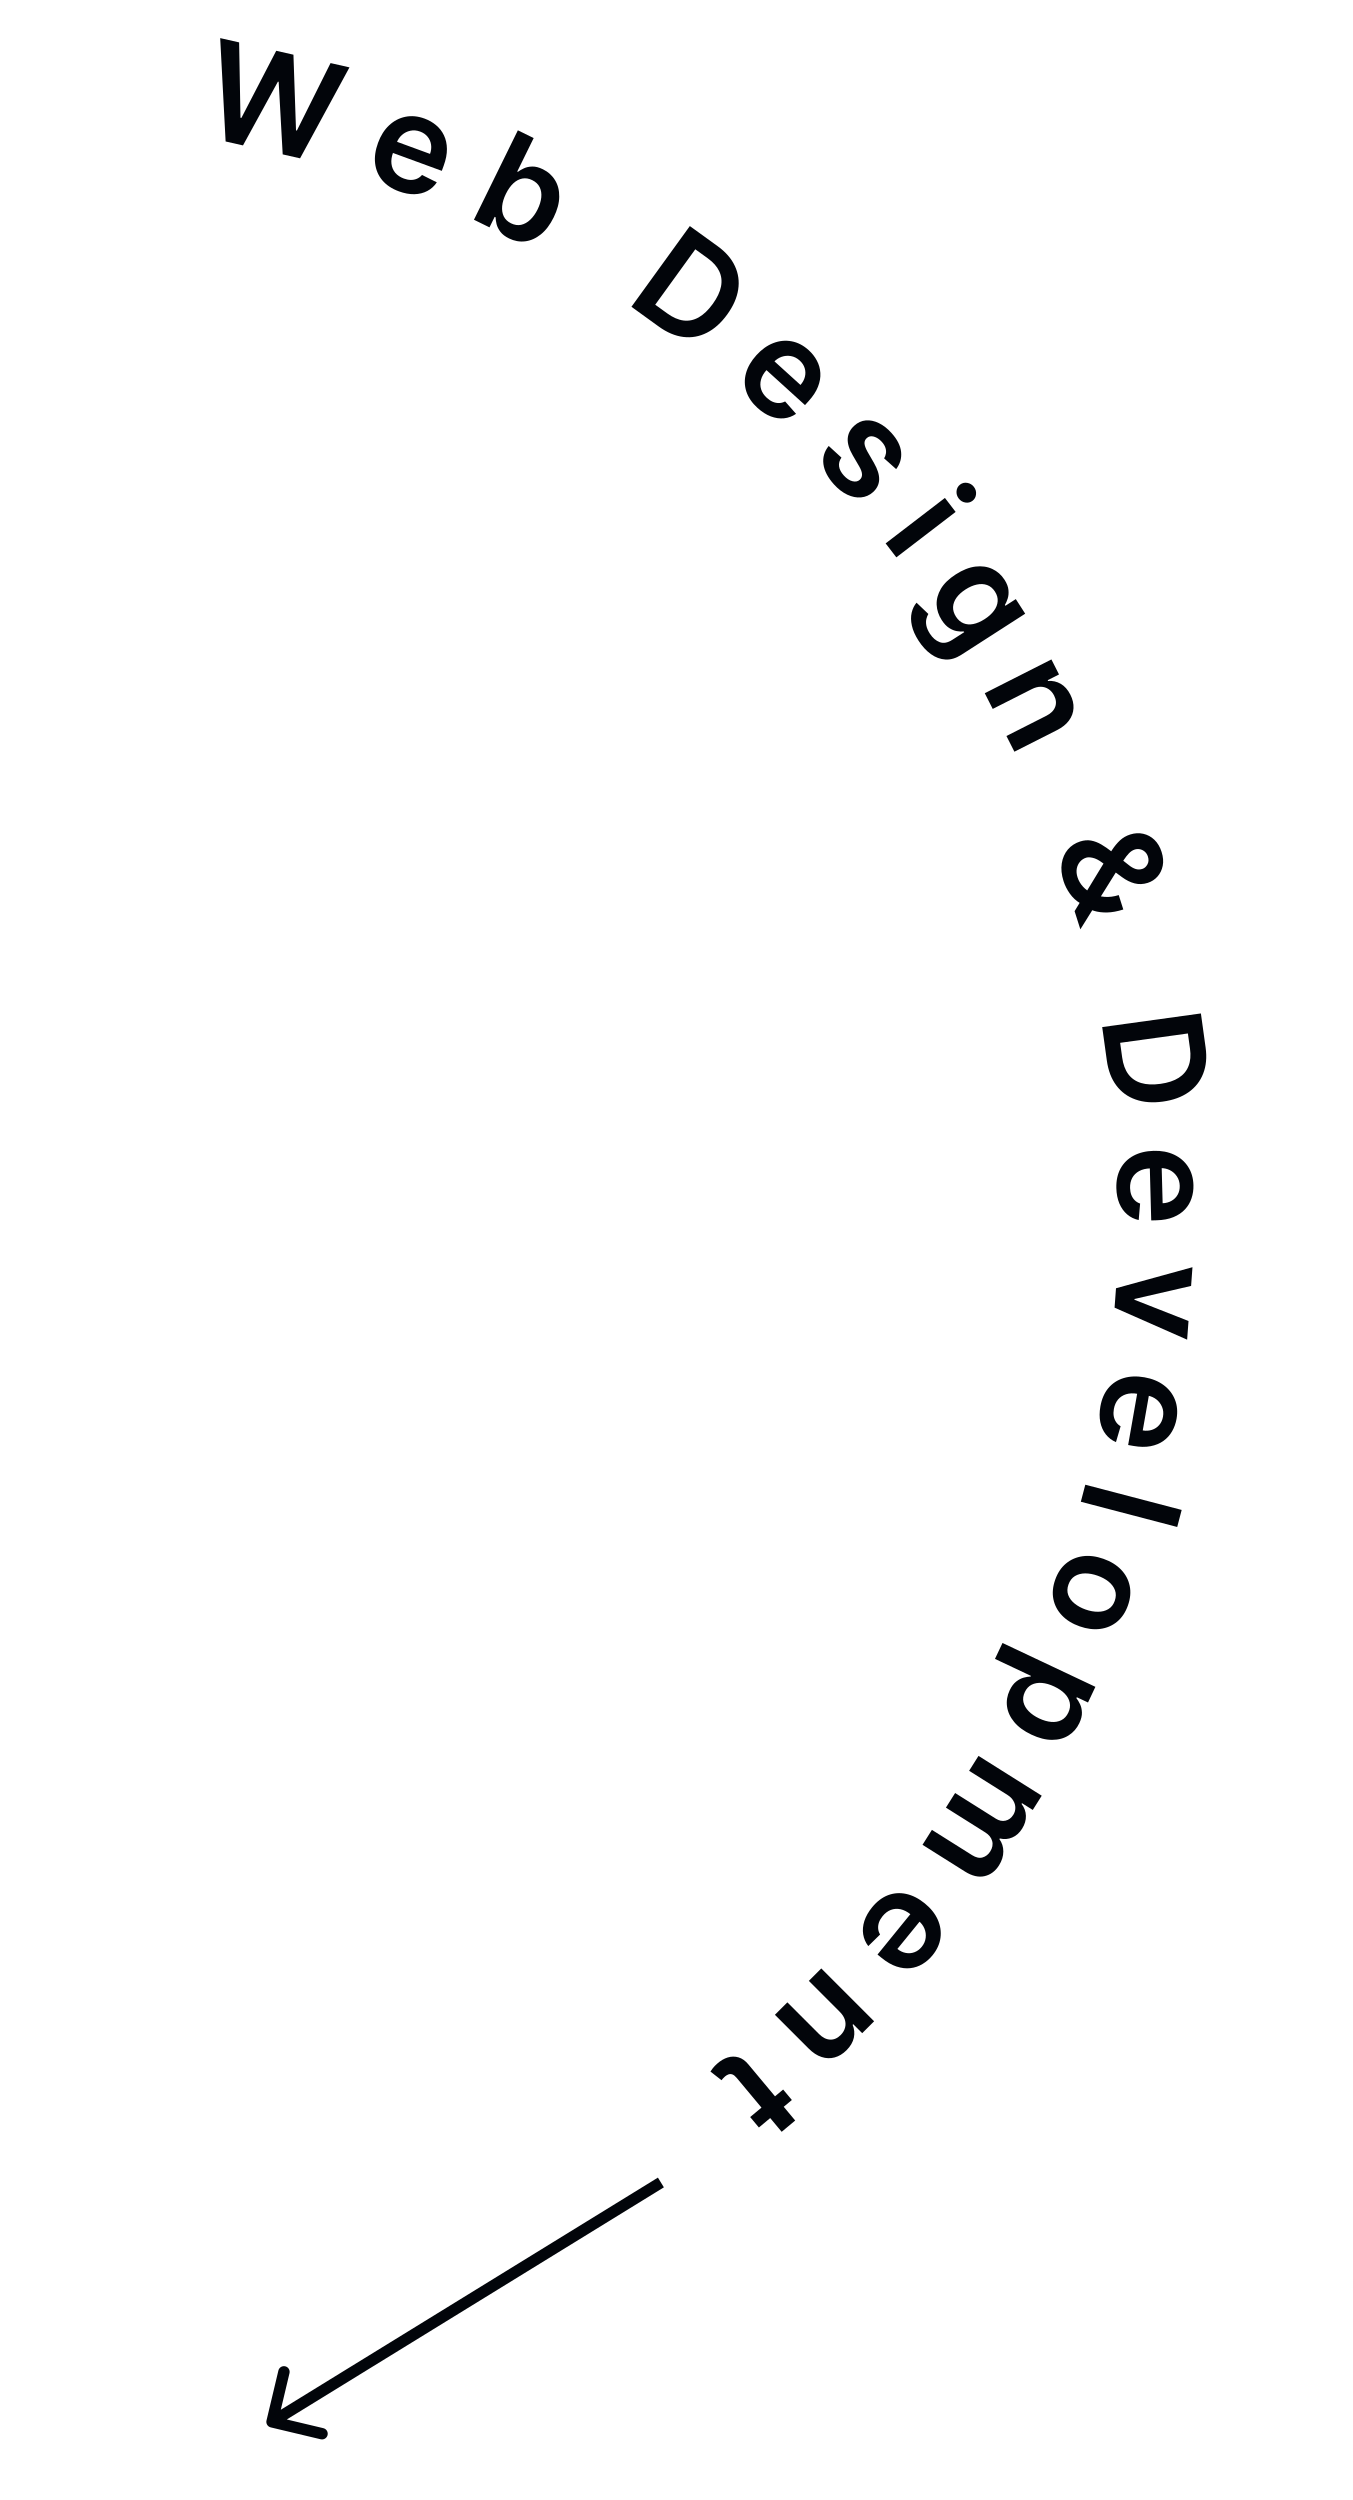
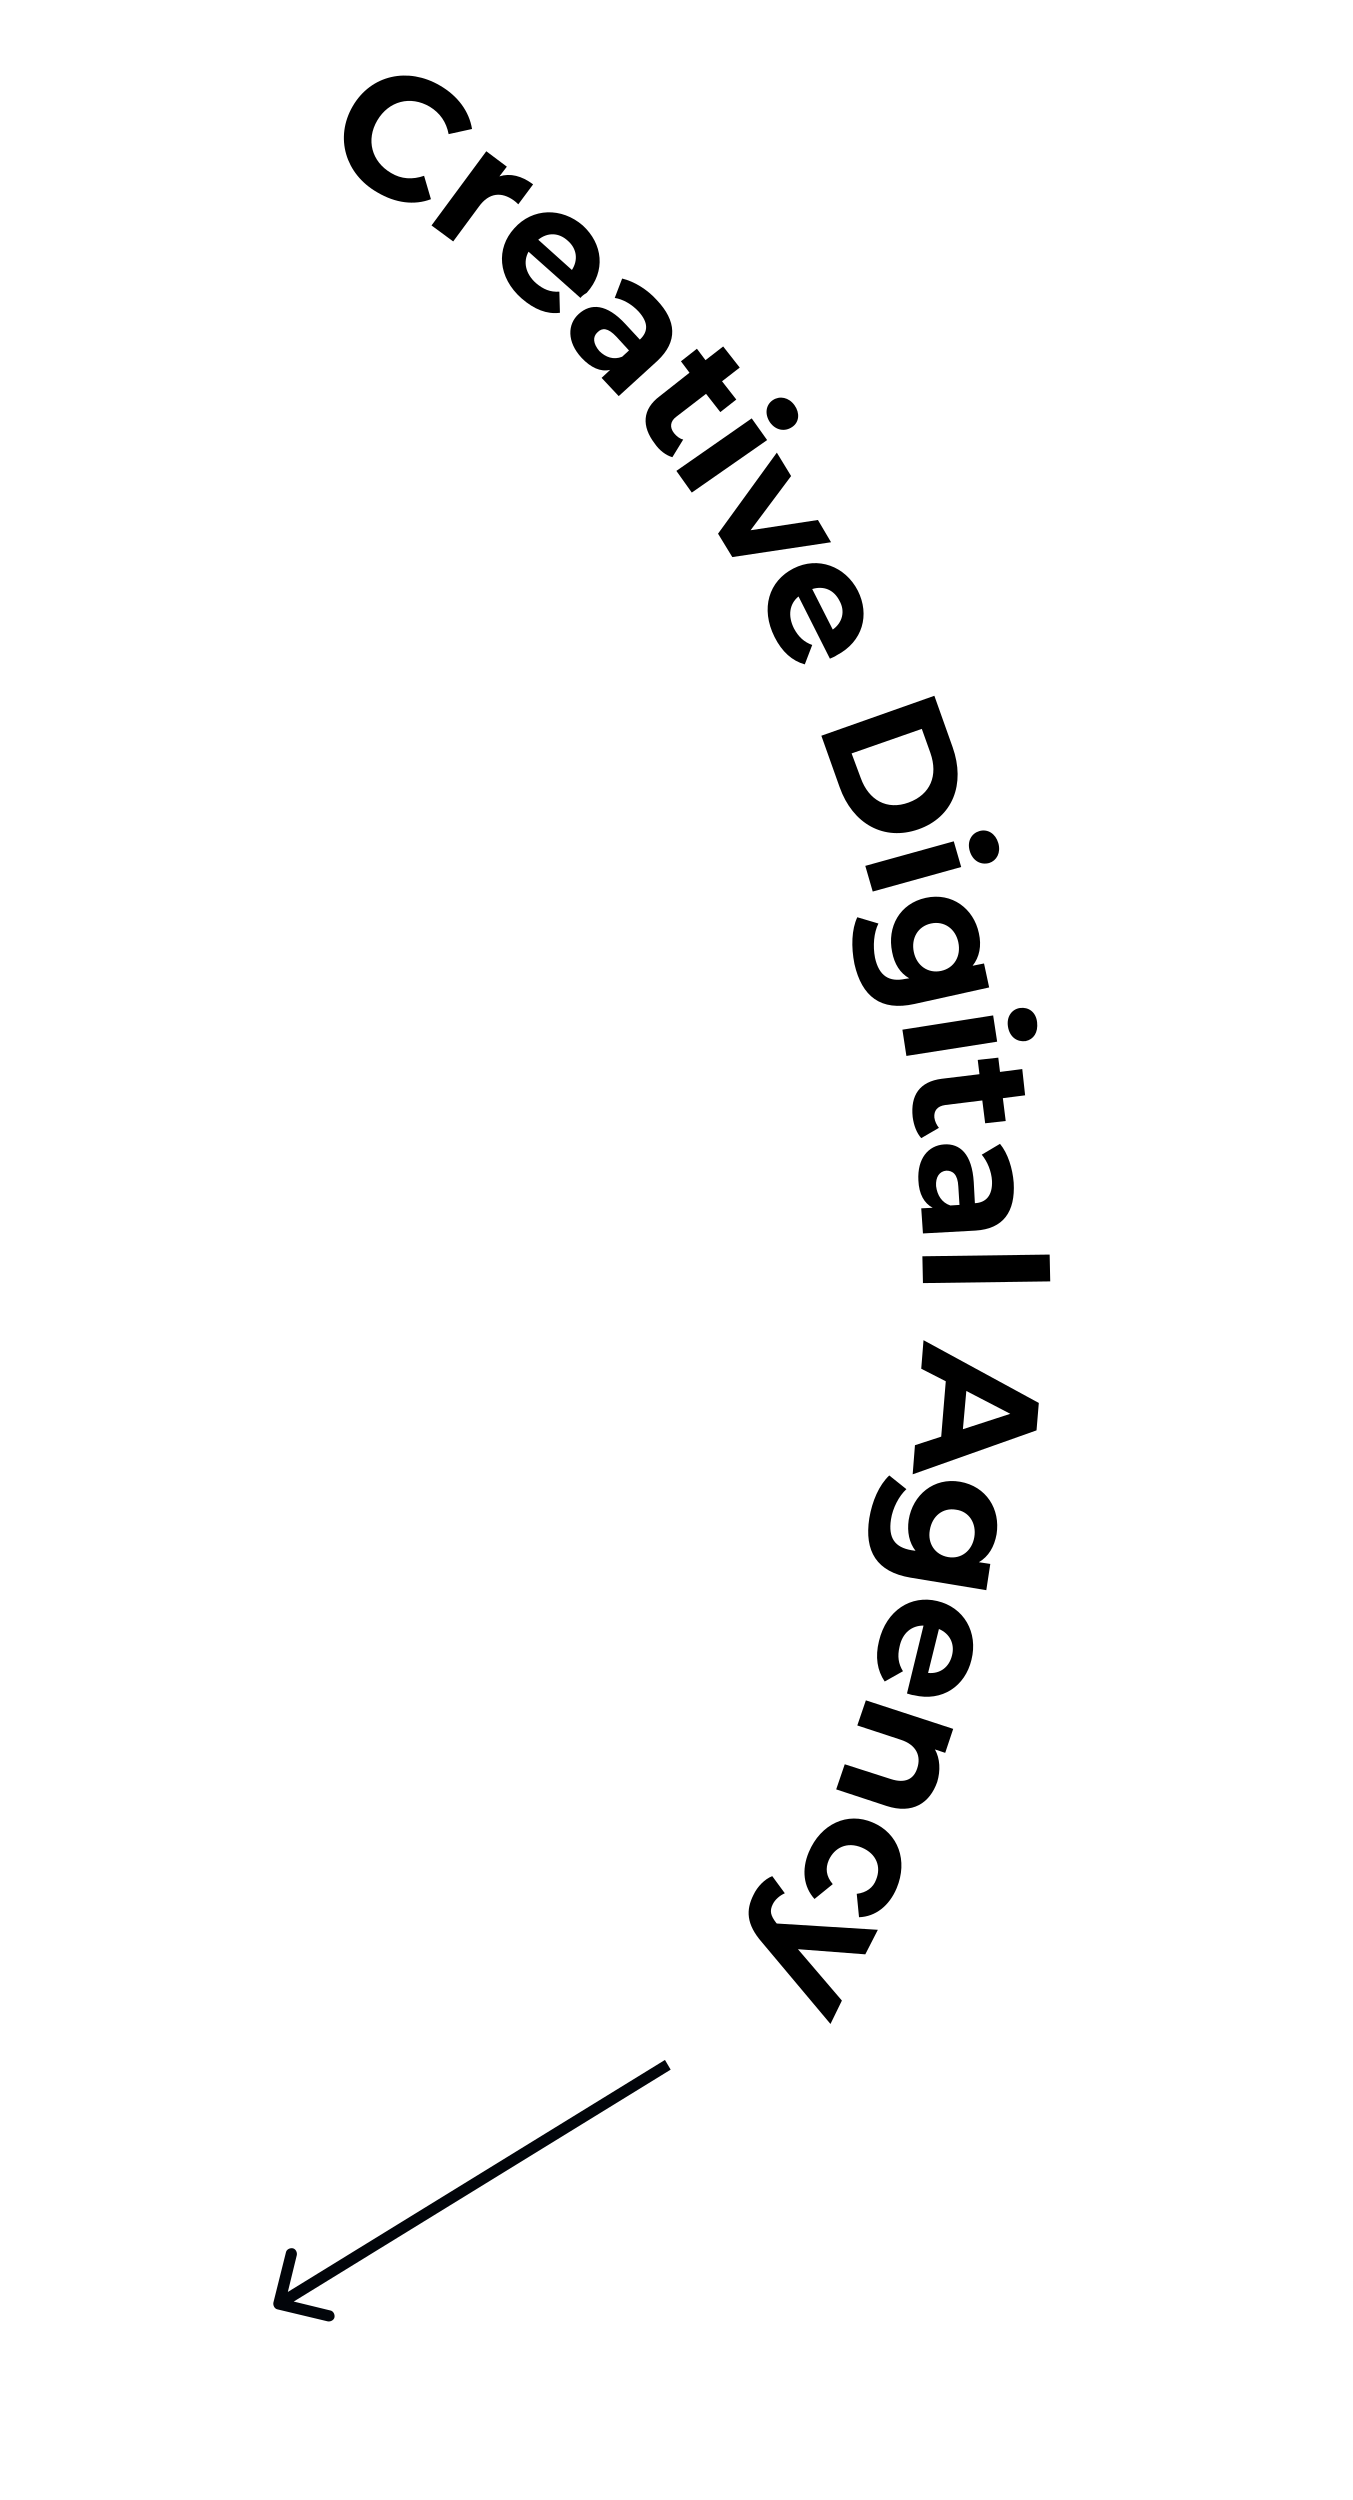
- <svg xmlns="http://www.w3.org/2000/svg" width="237" height="438" viewBox="0 0 237 438" fill="none">
-   <path d="M39.529 24.787L38.577 6.676L41.894 7.427L42.13 20.631L42.288 20.667L48.394 8.898L51.411 9.581L51.862 22.842L52.011 22.876L57.912 11.052L61.228 11.802L52.571 27.739L49.529 27.05L48.824 14.334L48.691 14.304L42.571 25.476L39.529 24.787Z" fill="#02050A" />
-   <path d="M69.889 33.525C68.656 33.073 67.686 32.427 66.977 31.587C66.276 30.743 65.858 29.761 65.724 28.641C65.591 27.515 65.761 26.31 66.232 25.024C66.695 23.759 67.341 22.738 68.171 21.959C69.008 21.176 69.96 20.677 71.025 20.462C72.092 20.242 73.212 20.347 74.386 20.777C75.143 21.054 75.813 21.439 76.396 21.93C76.985 22.419 77.446 23.011 77.778 23.707C78.115 24.406 78.29 25.202 78.301 26.096C78.314 26.984 78.124 27.967 77.729 29.045L77.404 29.933L67.328 26.242L68.043 24.29L75.342 26.963C75.54 26.406 75.601 25.869 75.524 25.351C75.45 24.827 75.248 24.363 74.918 23.958C74.594 23.555 74.154 23.251 73.599 23.048C73.007 22.831 72.434 22.785 71.88 22.909C71.329 23.027 70.842 23.273 70.422 23.645C70.008 24.014 69.698 24.472 69.492 25.02L68.867 26.724C68.605 27.439 68.511 28.101 68.585 28.709C68.661 29.311 68.884 29.835 69.253 30.279C69.625 30.717 70.126 31.052 70.755 31.283C71.177 31.437 71.58 31.518 71.964 31.526C72.351 31.528 72.712 31.458 73.049 31.315C73.386 31.172 73.682 30.951 73.937 30.651L76.53 31.946C76.098 32.598 75.544 33.103 74.868 33.461C74.2 33.815 73.441 34.003 72.592 34.025C71.745 34.041 70.844 33.875 69.889 33.525Z" fill="#02050A" />
-   <path d="M83.035 38.498L90.73 22.831L93.499 24.191L90.621 30.051L90.736 30.107C91.019 29.892 91.369 29.687 91.787 29.493C92.208 29.295 92.696 29.19 93.252 29.178C93.811 29.161 94.435 29.322 95.124 29.66C96.031 30.106 96.736 30.74 97.237 31.562C97.746 32.382 97.993 33.348 97.978 34.462C97.971 35.572 97.647 36.78 97.005 38.086C96.372 39.376 95.622 40.368 94.755 41.063C93.888 41.758 92.974 42.164 92.012 42.28C91.049 42.396 90.107 42.227 89.184 41.774C88.51 41.443 88.007 41.057 87.674 40.614C87.34 40.172 87.116 39.727 87.001 39.278C86.894 38.826 86.836 38.421 86.828 38.063L86.668 37.984L85.758 39.835L83.035 38.498ZM88.636 33.956C88.263 34.716 88.043 35.434 87.977 36.111C87.916 36.79 88.01 37.39 88.26 37.912C88.518 38.431 88.94 38.834 89.527 39.122C90.139 39.423 90.732 39.511 91.305 39.388C91.881 39.259 92.414 38.961 92.903 38.492C93.4 38.021 93.829 37.418 94.19 36.684C94.548 35.955 94.762 35.256 94.831 34.587C94.9 33.918 94.806 33.322 94.551 32.797C94.296 32.273 93.86 31.86 93.243 31.557C92.651 31.266 92.072 31.175 91.506 31.283C90.941 31.391 90.413 31.673 89.923 32.129C89.438 32.587 89.01 33.197 88.636 33.956Z" fill="#02050A" />
-   <path d="M115.421 57.215L110.628 53.748L120.858 39.606L125.747 43.142C127.151 44.158 128.153 45.313 128.751 46.609C129.358 47.903 129.551 49.274 129.332 50.721C129.113 52.168 128.472 53.626 127.41 55.095C126.344 56.568 125.154 57.636 123.841 58.298C122.532 58.964 121.159 59.209 119.723 59.033C118.291 58.86 116.857 58.254 115.421 57.215ZM114.794 53.385L116.9 54.908C117.885 55.621 118.837 56.036 119.755 56.153C120.676 56.265 121.562 56.082 122.413 55.604C123.267 55.121 124.086 54.339 124.868 53.257C125.651 52.175 126.135 51.157 126.319 50.204C126.507 49.246 126.405 48.355 126.012 47.531C125.627 46.706 124.956 45.947 123.999 45.254L121.816 43.676L114.794 53.385Z" fill="#02050A" />
-   <path d="M132.722 71.472C131.75 70.59 131.094 69.627 130.753 68.581C130.421 67.535 130.403 66.468 130.7 65.38C131.001 64.287 131.611 63.234 132.531 62.22C133.436 61.222 134.419 60.519 135.482 60.109C136.552 59.699 137.621 59.595 138.688 59.796C139.76 59.993 140.758 60.512 141.684 61.352C142.282 61.894 142.758 62.502 143.113 63.177C143.475 63.851 143.679 64.573 143.725 65.343C143.775 66.117 143.637 66.92 143.311 67.753C142.99 68.581 142.443 69.42 141.672 70.27L141.036 70.971L133.089 63.761L134.486 62.221L140.243 67.443C140.636 67.002 140.894 66.527 141.018 66.018C141.146 65.505 141.134 64.999 140.981 64.499C140.832 64.004 140.539 63.557 140.101 63.16C139.634 62.737 139.12 62.478 138.561 62.385C138.005 62.287 137.462 62.332 136.932 62.518C136.41 62.705 135.951 63.013 135.553 63.442L134.334 64.787C133.822 65.351 133.486 65.928 133.326 66.519C133.169 67.106 133.179 67.675 133.355 68.225C133.534 68.772 133.872 69.27 134.369 69.721C134.701 70.022 135.044 70.249 135.397 70.4C135.754 70.548 136.116 70.619 136.482 70.613C136.847 70.608 137.205 70.514 137.554 70.332L139.47 72.507C138.824 72.949 138.12 73.208 137.36 73.286C136.607 73.362 135.834 73.251 135.039 72.952C134.248 72.649 133.476 72.155 132.722 71.472Z" fill="#02050A" />
-   <path d="M157.007 82.187L154.896 80.304C155.054 80.055 155.159 79.773 155.211 79.457C155.267 79.147 155.242 78.817 155.135 78.47C155.029 78.123 154.815 77.772 154.496 77.417C154.066 76.94 153.601 76.633 153.101 76.494C152.605 76.36 152.195 76.443 151.869 76.744C151.583 76.995 151.446 77.306 151.459 77.677C151.476 78.052 151.65 78.537 151.981 79.134L153.122 81.112C153.753 82.21 154.055 83.177 154.028 84.013C154.005 84.852 153.647 85.588 152.955 86.22C152.339 86.768 151.637 87.076 150.849 87.143C150.069 87.212 149.267 87.052 148.442 86.663C147.617 86.274 146.84 85.675 146.109 84.865C145.036 83.675 144.421 82.493 144.265 81.318C144.113 80.139 144.421 79.077 145.19 78.131L147.42 80.171C147.072 80.668 146.935 81.182 147.008 81.713C147.081 82.244 147.356 82.773 147.831 83.3C148.322 83.845 148.828 84.181 149.348 84.308C149.873 84.44 150.299 84.357 150.628 84.06C150.907 83.809 151.04 83.494 151.027 83.115C151.018 82.741 150.861 82.286 150.555 81.751L149.407 79.779C148.761 78.672 148.465 77.687 148.522 76.825C148.583 75.959 148.97 75.209 149.682 74.574C150.278 74.029 150.943 73.724 151.679 73.657C152.423 73.591 153.181 73.745 153.954 74.118C154.735 74.493 155.476 75.068 156.176 75.844C157.204 76.984 157.77 78.099 157.874 79.191C157.982 80.287 157.693 81.285 157.007 82.187Z" fill="#02050A" />
-   <path d="M155.161 95.202L165.55 87.237L167.427 89.686L157.038 97.651L155.161 95.202ZM167.968 87.338C167.671 86.95 167.543 86.518 167.586 86.041C167.633 85.561 167.84 85.181 168.205 84.901C168.575 84.618 168.995 84.517 169.466 84.6C169.942 84.679 170.329 84.912 170.626 85.3C170.927 85.692 171.052 86.126 171.001 86.602C170.959 87.078 170.752 87.458 170.383 87.742C170.017 88.022 169.597 88.122 169.121 88.043C168.653 87.965 168.269 87.73 167.968 87.338Z" fill="#02050A" />
-   <path d="M160.924 112.241C160.324 111.309 159.936 110.428 159.758 109.596C159.576 108.767 159.565 108.014 159.724 107.337C159.883 106.661 160.168 106.079 160.577 105.592L162.647 107.564C162.5 107.808 162.386 108.098 162.304 108.434C162.219 108.773 162.216 109.156 162.295 109.585C162.373 110.021 162.58 110.499 162.915 111.02C163.389 111.756 163.96 112.25 164.629 112.502C165.293 112.757 166.031 112.623 166.843 112.1L168.929 110.758L168.846 110.629C168.492 110.668 168.091 110.649 167.643 110.572C167.199 110.5 166.745 110.316 166.284 110.018C165.825 109.725 165.393 109.264 164.987 108.633C164.443 107.787 164.147 106.893 164.101 105.95C164.063 105.008 164.31 104.079 164.841 103.162C165.381 102.248 166.25 101.404 167.45 100.633C168.659 99.855 169.808 99.399 170.897 99.265C171.995 99.133 172.98 99.273 173.853 99.684C174.73 100.092 175.441 100.719 175.986 101.565C176.401 102.21 176.632 102.811 176.68 103.368C176.735 103.927 176.69 104.429 176.544 104.874C176.403 105.317 176.24 105.688 176.056 105.989L176.148 106.133L177.968 104.961L179.615 107.52L168.427 114.719C167.486 115.325 166.563 115.602 165.657 115.549C164.752 115.497 163.896 115.18 163.089 114.598C162.282 114.016 161.56 113.23 160.924 112.241ZM167.488 108.047C167.842 108.596 168.277 108.979 168.793 109.193C169.31 109.408 169.884 109.455 170.515 109.332C171.145 109.21 171.812 108.923 172.514 108.471C173.207 108.025 173.749 107.535 174.141 106.999C174.536 106.468 174.752 105.916 174.79 105.345C174.835 104.775 174.678 104.211 174.318 103.652C173.946 103.074 173.485 102.688 172.935 102.494C172.385 102.301 171.784 102.276 171.132 102.418C170.486 102.557 169.83 102.841 169.166 103.268C168.492 103.702 167.965 104.179 167.585 104.701C167.212 105.225 167.01 105.771 166.977 106.339C166.952 106.909 167.122 107.478 167.488 108.047Z" fill="#02050A" />
-   <path d="M180.767 120.736L173.924 124.203L172.53 121.451L184.207 115.534L185.54 118.165L183.556 119.17L183.625 119.307C184.415 119.244 185.152 119.409 185.835 119.802C186.52 120.2 187.084 120.835 187.526 121.707C187.934 122.512 188.117 123.302 188.076 124.074C188.037 124.852 187.774 125.571 187.287 126.232C186.803 126.898 186.093 127.465 185.158 127.932L177.722 131.699L176.328 128.947L183.337 125.396C184.118 125 184.626 124.488 184.862 123.859C185.1 123.235 185.039 122.569 184.679 121.859C184.435 121.377 184.112 121.003 183.709 120.736C183.314 120.471 182.865 120.333 182.361 120.32C181.861 120.313 181.329 120.451 180.767 120.736Z" fill="#02050A" />
-   <path d="M186.334 154.384C185.974 153.247 185.87 152.204 186.022 151.256C186.174 150.307 186.529 149.5 187.087 148.835C187.652 148.173 188.376 147.702 189.259 147.422C189.925 147.211 190.559 147.159 191.159 147.267C191.761 147.38 192.358 147.608 192.949 147.951C193.543 148.299 194.157 148.724 194.793 149.226L197.735 151.539C198.154 151.883 198.556 152.116 198.94 152.239C199.326 152.366 199.731 152.363 200.153 152.229C200.511 152.116 200.801 151.857 201.024 151.453C201.25 151.053 201.279 150.591 201.112 150.066C201.001 149.714 200.818 149.429 200.564 149.211C200.318 148.997 200.038 148.857 199.724 148.789C199.412 148.727 199.108 148.743 198.81 148.838C198.447 148.953 198.11 149.17 197.8 149.489C197.492 149.813 197.188 150.201 196.891 150.653C196.595 151.111 196.281 151.597 195.95 152.114L189.277 162.821L188.268 159.636L193.638 150.799C194.048 150.139 194.456 149.497 194.86 148.874C195.267 148.256 195.719 147.71 196.219 147.236C196.725 146.766 197.325 146.42 198.018 146.201C198.804 145.952 199.563 145.911 200.295 146.078C201.033 146.243 201.684 146.594 202.247 147.131C202.812 147.673 203.234 148.383 203.512 149.26C203.79 150.138 203.856 150.945 203.708 151.684C203.561 152.422 203.254 153.052 202.788 153.576C202.322 154.099 201.751 154.468 201.074 154.682C200.289 154.931 199.523 154.96 198.776 154.767C198.035 154.573 197.303 154.209 196.579 153.675L193.051 151.092C192.475 150.667 191.944 150.4 191.457 150.293C190.975 150.183 190.59 150.174 190.303 150.265C189.865 150.404 189.502 150.641 189.215 150.977C188.928 151.312 188.739 151.714 188.65 152.184C188.567 152.657 188.612 153.164 188.784 153.706C188.973 154.302 189.292 154.847 189.741 155.343C190.195 155.836 190.747 156.243 191.397 156.561C192.046 156.88 192.762 157.07 193.545 157.132C194.332 157.192 195.152 157.087 196.002 156.818L196.803 159.345C195.752 159.678 194.8 159.851 193.946 159.866C193.098 159.878 192.347 159.786 191.694 159.587C191.047 159.387 190.498 159.132 190.048 158.822C189.915 158.721 189.783 158.626 189.653 158.536C189.523 158.446 189.392 158.35 189.258 158.249C188.542 157.833 187.935 157.271 187.437 156.565C186.941 155.864 186.573 155.137 186.334 154.384Z" fill="#02050A" />
-   <path d="M193.916 185.803L193.107 179.944L210.397 177.555L211.223 183.532C211.46 185.249 211.318 186.771 210.796 188.1C210.28 189.433 209.424 190.52 208.227 191.363C207.03 192.205 205.533 192.75 203.738 192.998C201.937 193.247 200.343 193.126 198.956 192.635C197.569 192.15 196.443 191.328 195.578 190.168C194.713 189.014 194.159 187.559 193.916 185.803ZM196.249 182.702L196.605 185.277C196.772 186.481 197.13 187.456 197.68 188.2C198.236 188.943 198.981 189.457 199.915 189.741C200.855 190.024 201.986 190.074 203.309 189.891C204.631 189.709 205.701 189.354 206.517 188.828C207.339 188.302 207.912 187.612 208.236 186.758C208.566 185.91 208.65 184.9 208.488 183.729L208.12 181.062L196.249 182.702Z" fill="#02050A" />
-   <path d="M195.583 208.16C195.548 206.848 195.79 205.708 196.31 204.739C196.835 203.776 197.594 203.025 198.586 202.487C199.583 201.949 200.766 201.661 202.135 201.625C203.481 201.589 204.669 201.813 205.7 202.297C206.736 202.786 207.55 203.486 208.143 204.397C208.742 205.307 209.057 206.387 209.091 207.637C209.113 208.443 209.002 209.208 208.76 209.93C208.524 210.659 208.143 211.305 207.619 211.871C207.094 212.442 206.418 212.898 205.592 213.238C204.771 213.578 203.787 213.764 202.64 213.794L201.694 213.82L201.407 203.094L203.486 203.038L203.694 210.808C204.284 210.786 204.806 210.644 205.26 210.382C205.719 210.12 206.076 209.761 206.331 209.305C206.586 208.855 206.705 208.334 206.69 207.744C206.673 207.113 206.504 206.563 206.185 206.095C205.871 205.625 205.464 205.264 204.962 205.01C204.467 204.762 203.927 204.643 203.341 204.653L201.527 204.702C200.766 204.722 200.116 204.879 199.578 205.172C199.046 205.464 198.642 205.865 198.366 206.372C198.095 206.88 197.969 207.468 197.987 208.139C197.999 208.587 198.072 208.992 198.207 209.352C198.347 209.712 198.546 210.022 198.803 210.282C199.06 210.543 199.375 210.736 199.748 210.862L199.501 213.751C198.735 213.589 198.061 213.261 197.48 212.765C196.904 212.274 196.449 211.638 196.116 210.857C195.788 210.076 195.61 209.177 195.583 208.16Z" fill="#02050A" />
-   <path d="M207.986 234.712L195.273 229.102L195.523 225.702L208.921 222.014L208.68 225.295L198.761 227.581L198.751 227.717L208.227 231.44L207.986 234.712Z" fill="#02050A" />
-   <path d="M192.789 246.402C193.016 245.11 193.481 244.04 194.183 243.195C194.89 242.355 195.783 241.771 196.862 241.441C197.946 241.112 199.163 241.066 200.512 241.303C201.838 241.536 202.958 241.992 203.871 242.671C204.789 243.357 205.448 244.205 205.847 245.216C206.252 246.227 206.347 247.349 206.131 248.58C205.991 249.374 205.731 250.102 205.35 250.762C204.973 251.428 204.471 251.986 203.844 252.436C203.217 252.891 202.464 253.203 201.586 253.372C200.714 253.542 199.713 253.528 198.582 253.329L197.651 253.166L199.506 242.597L201.554 242.957L200.21 250.612C200.793 250.709 201.333 250.674 201.829 250.507C202.331 250.342 202.753 250.061 203.093 249.665C203.433 249.274 203.654 248.788 203.756 248.206C203.865 247.585 203.81 247.013 203.59 246.49C203.376 245.968 203.049 245.532 202.608 245.184C202.172 244.842 201.666 244.618 201.091 244.511L199.303 244.197C198.553 244.065 197.885 244.09 197.3 244.269C196.72 244.45 196.244 244.762 195.872 245.204C195.506 245.648 195.265 246.2 195.149 246.86C195.071 247.302 195.063 247.713 195.123 248.093C195.189 248.473 195.322 248.817 195.522 249.123C195.722 249.429 195.992 249.682 196.332 249.88L195.515 252.661C194.797 252.35 194.202 251.894 193.731 251.292C193.264 250.697 192.945 249.983 192.774 249.151C192.608 248.321 192.613 247.404 192.789 246.402Z" fill="#02050A" />
-   <path d="M206.248 267.527L189.362 263.107L190.143 260.122L207.029 264.542L206.248 267.527Z" fill="#02050A" />
-   <path d="M184.866 276.779C185.29 275.573 185.923 274.621 186.765 273.924C187.607 273.226 188.59 272.801 189.716 272.649C190.84 272.502 192.039 272.653 193.315 273.102C194.591 273.551 195.623 274.185 196.413 275.005C197.201 275.83 197.704 276.778 197.924 277.849C198.143 278.921 198.041 280.059 197.617 281.265C197.192 282.471 196.559 283.423 195.718 284.12C194.876 284.818 193.891 285.239 192.761 285.384C191.63 285.534 190.427 285.385 189.151 284.936C187.876 284.488 186.847 283.851 186.064 283.028C185.28 282.21 184.778 281.266 184.559 280.194C184.339 279.123 184.442 277.985 184.866 276.779ZM187.192 277.615C186.962 278.269 186.949 278.879 187.153 279.445C187.363 280.013 187.736 280.511 188.271 280.941C188.805 281.375 189.447 281.725 190.198 281.989C190.953 282.254 191.675 282.385 192.364 282.38C193.055 282.383 193.661 282.228 194.18 281.917C194.699 281.606 195.074 281.123 195.304 280.469C195.539 279.799 195.553 279.178 195.345 278.605C195.135 278.037 194.761 277.535 194.222 277.098C193.686 276.669 193.041 276.321 192.285 276.055C191.535 275.791 190.816 275.659 190.13 275.658C189.441 275.663 188.838 275.821 188.319 276.133C187.803 276.451 187.427 276.945 187.192 277.615Z" fill="#02050A" />
-   <path d="M175.637 287.848L191.913 295.533L190.618 298.277L188.66 297.353L188.584 297.514C188.804 297.794 189.014 298.141 189.214 298.556C189.419 298.974 189.531 299.46 189.552 300.017C189.577 300.575 189.426 301.201 189.098 301.895C188.666 302.809 188.043 303.524 187.229 304.038C186.417 304.559 185.455 304.821 184.341 304.823C183.231 304.833 182.018 304.527 180.703 303.906C179.403 303.293 178.399 302.558 177.691 301.702C176.983 300.846 176.563 299.938 176.432 298.978C176.302 298.017 176.456 297.072 176.895 296.142C177.215 295.464 177.594 294.955 178.031 294.615C178.468 294.274 178.91 294.043 179.357 293.921C179.807 293.807 180.211 293.743 180.569 293.73L180.624 293.614L174.319 290.638L175.637 287.848ZM184.703 295.475C183.937 295.113 183.216 294.904 182.538 294.849C181.859 294.798 181.26 294.901 180.742 295.16C180.227 295.425 179.83 295.854 179.551 296.445C179.26 297.061 179.181 297.655 179.313 298.227C179.45 298.8 179.757 299.329 180.233 299.811C180.712 300.301 181.321 300.72 182.061 301.07C182.796 301.417 183.498 301.619 184.168 301.678C184.837 301.737 185.432 301.634 185.953 301.371C186.473 301.108 186.88 300.665 187.173 300.043C187.455 299.447 187.537 298.867 187.42 298.303C187.303 297.739 187.013 297.216 186.55 296.733C186.084 296.256 185.468 295.836 184.703 295.475Z" fill="#02050A" />
-   <path d="M171.433 307.632L182.51 314.608L180.939 317.103L179.057 315.918L178.975 316.048C179.464 316.678 179.719 317.372 179.739 318.13C179.763 318.891 179.542 319.641 179.076 320.382C178.604 321.132 178.023 321.649 177.334 321.933C176.646 322.226 175.923 322.281 175.165 322.099L175.092 322.214C175.553 322.847 175.783 323.569 175.782 324.381C175.783 325.201 175.531 326.012 175.025 326.815C174.383 327.834 173.537 328.463 172.488 328.702C171.438 328.94 170.295 328.671 169.059 327.892L161.623 323.21L163.272 320.592L170.304 325.02C170.991 325.453 171.609 325.587 172.156 325.421C172.708 325.259 173.151 324.913 173.484 324.384C173.881 323.754 173.994 323.137 173.824 322.533C173.655 321.937 173.258 321.442 172.633 321.048L165.724 316.698L167.336 314.138L174.476 318.634C175.048 318.994 175.614 319.108 176.174 318.977C176.73 318.851 177.182 318.511 177.53 317.958C177.766 317.583 177.885 317.181 177.887 316.752C177.893 316.327 177.781 315.913 177.549 315.513C177.323 315.115 176.982 314.772 176.525 314.485L169.789 310.243L171.433 307.632Z" fill="#02050A" />
-   <path d="M152.791 334.162C153.619 333.144 154.546 332.437 155.572 332.04C156.598 331.652 157.662 331.577 158.765 331.815C159.873 332.056 160.957 332.609 162.02 333.473C163.064 334.322 163.82 335.266 164.286 336.305C164.754 337.351 164.915 338.413 164.772 339.49C164.633 340.571 164.169 341.596 163.38 342.566C162.871 343.191 162.289 343.7 161.635 344.09C160.981 344.489 160.271 344.731 159.505 344.818C158.734 344.91 157.925 344.816 157.076 344.535C156.232 344.259 155.365 343.758 154.474 343.034L153.74 342.437L160.511 334.113L162.124 335.425L157.22 341.455C157.682 341.824 158.17 342.056 158.685 342.152C159.204 342.252 159.709 342.213 160.199 342.033C160.686 341.857 161.116 341.541 161.489 341.082C161.887 340.593 162.117 340.066 162.18 339.502C162.248 338.942 162.174 338.402 161.959 337.883C161.745 337.372 161.412 336.93 160.962 336.556L159.554 335.411C158.963 334.93 158.368 334.626 157.769 334.498C157.175 334.373 156.608 334.414 156.067 334.619C155.531 334.827 155.052 335.192 154.629 335.712C154.346 336.06 154.138 336.415 154.005 336.776C153.877 337.14 153.826 337.505 153.852 337.87C153.877 338.235 153.99 338.587 154.19 338.926L152.122 340.956C151.646 340.335 151.349 339.646 151.23 338.891C151.113 338.144 151.182 337.365 151.438 336.555C151.699 335.749 152.15 334.951 152.791 334.162Z" fill="#02050A" />
-   <path d="M147.131 352.476L141.709 347.051L143.891 344.87L153.145 354.129L151.059 356.214L149.487 354.64L149.378 354.749C149.684 355.48 149.756 356.231 149.595 357.003C149.43 357.778 149.002 358.511 148.311 359.202C147.672 359.841 146.979 360.26 146.231 360.461C145.48 360.666 144.715 360.64 143.935 360.382C143.152 360.129 142.393 359.631 141.658 358.887L135.765 352.992L137.947 350.811L143.502 356.368C144.121 356.987 144.766 357.311 145.437 357.339C146.103 357.371 146.718 357.106 147.281 356.544C147.663 356.163 147.918 355.739 148.046 355.273C148.175 354.815 148.167 354.345 148.023 353.863C147.874 353.384 147.577 352.922 147.131 352.476Z" fill="#02050A" />
-   <path d="M132.957 372.739L131.428 370.906L137.207 366.086L138.736 367.919L132.957 372.739ZM139.318 371.517L136.949 373.493L129.077 364.056C128.811 363.737 128.559 363.533 128.321 363.443C128.083 363.361 127.857 363.356 127.645 363.43C127.432 363.503 127.228 363.622 127.032 363.786C126.883 363.91 126.757 364.033 126.653 364.157C126.545 364.284 126.465 364.384 126.414 364.456L124.47 362.937C124.56 362.788 124.701 362.589 124.893 362.34C125.081 362.095 125.339 361.828 125.668 361.539C126.247 361.026 126.856 360.67 127.495 360.469C128.138 360.273 128.774 360.268 129.403 360.454C130.027 360.644 130.599 361.055 131.118 361.687L139.318 371.517Z" fill="#02050A" />
-   <path d="M46.69 424.075C46.563 424.612 46.895 425.151 47.432 425.279L56.187 427.362C56.725 427.49 57.264 427.158 57.392 426.621C57.52 426.083 57.188 425.544 56.65 425.416L48.868 423.565L50.719 415.782C50.847 415.245 50.515 414.706 49.978 414.578C49.441 414.45 48.901 414.782 48.774 415.319L46.69 424.075ZM115.265 381.516L47.139 423.455L48.188 425.158L116.313 383.219L115.265 381.516Z" fill="#02050A" />
+ <svg xmlns="http://www.w3.org/2000/svg" version="1.1" id="Layer_1" x="0px" y="0px" viewBox="0 0 237 438" style="enable-background:new 0 0 237 438;" xml:space="preserve">
+   <style type="text/css">
+ 	.st0{fill:#02050A;}
+ </style>
+   <path class="st0" d="M47.9,403.4c-0.1,0.5,0.2,1.1,0.7,1.2l8.8,2.1c0.5,0.1,1.1-0.2,1.2-0.7c0.1-0.5-0.2-1.1-0.7-1.2l-7.8-1.9  l1.9-7.8c0.1-0.5-0.2-1.1-0.7-1.2c-0.5-0.1-1.1,0.2-1.2,0.7L47.9,403.4z M116.5,360.9l-68.1,41.9l1,1.7l68.1-41.9L116.5,360.9z" />
+   <g>
+     <path d="M61.8,18.6c3.2-5.5,9.7-6.9,15.3-3.6c3.1,1.8,5.1,4.5,5.6,7.6l-4.1,0.9c-0.4-2.1-1.5-3.7-3.3-4.8c-3.4-2-7.2-1-9.2,2.4   s-1,7.2,2.4,9.2c1.8,1.1,3.8,1.2,5.8,0.5l1.2,4.1c-2.9,1.1-6.2,0.7-9.4-1.2C60.5,30.5,58.6,24.1,61.8,18.6z" />
+     <path d="M93.4,32.3l-2.6,3.5c-0.3-0.3-0.5-0.5-0.8-0.7c-2.1-1.5-4.3-1.4-6.1,1.1l-4.5,6.1l-3.8-2.8l9.6-13l3.6,2.7l-1.3,1.7   C89.4,30.3,91.4,30.8,93.4,32.3z" />
+     <path d="M101.7,52.2l-9.1-8.1c-1,1.8-0.5,3.9,1.3,5.5c1.3,1.1,2.5,1.6,4.1,1.5l0.1,3.7c-2.3,0.3-4.5-0.6-6.7-2.5   c-4.2-3.7-4.5-8.8-1.3-12.3c3.2-3.6,8.3-3.7,12-0.5c3.5,3.2,4.1,8,0.7,11.8C102.3,51.6,101.9,51.9,101.7,52.2z M94.3,42l5.9,5.3   c1.1-1.7,0.9-3.7-0.7-5.1C97.9,40.7,95.9,40.7,94.3,42z" />
+     <path d="M115.2,63.2l-6.8,6.2l-3-3.2l1.5-1.4c-1.7,0.4-3.4-0.4-5-2.1c-2.6-2.8-2.5-5.9-0.5-7.7c2.1-1.9,4.9-1.8,8.2,1.8l2.5,2.7   c1.5-1.4,1.5-3-0.2-4.9c-1.2-1.3-2.8-2.2-4.2-2.4l1.3-3.4c2.1,0.5,4.4,1.9,6.1,3.8C118.5,56.2,118.8,59.8,115.2,63.2z M109,62.5   l1.2-1.1L108,59c-1.5-1.6-2.5-1.6-3.3-0.8c-0.9,0.8-0.8,2,0.3,3.3C106.1,62.6,107.5,63.1,109,62.5z" />
+     <path d="M117.8,80.1c-1.1-0.3-2.3-1.2-3.1-2.4c-2.3-3-2.2-6,0.9-8.3l5.2-4.1l-1.5-2l2.8-2.2l1.5,2l3.1-2.4l2.9,3.7l-3.1,2.4   l2.5,3.2l-2.8,2.2l-2.5-3.2l-5.2,4c-1.1,0.8-1.2,1.9-0.4,2.9c0.4,0.5,1,1,1.6,1.1L117.8,80.1z" />
+     <path d="M131.7,73.3l2.7,3.8l-13.2,9.2l-2.7-3.8L131.7,73.3z M135.4,70.1c1.2-0.8,2.8-0.5,3.8,0.9c1,1.4,0.8,3-0.4,3.8   c-1.3,0.9-2.9,0.6-3.9-0.8C133.9,72.5,134.2,70.9,135.4,70.1z" />
+     <path d="M145.6,95l-17.3,2.6l-2.5-4.1l10.3-14.2l2.5,4.1l-7.1,9.5l11.8-1.8L145.6,95z" />
+     <path d="M145.4,115.4l-5.5-10.9c-1.6,1.3-1.9,3.4-0.8,5.6c0.8,1.5,1.8,2.4,3.2,2.9l-1.3,3.4c-2.2-0.6-4-2.2-5.3-4.8   c-2.5-5-1-9.8,3.3-12c4.3-2.2,9.1-0.4,11.3,3.9c2.1,4.2,0.9,8.9-3.7,11.3C146.2,115.1,145.8,115.2,145.4,115.4z M142.3,103.2   l3.6,7.1c1.7-1.2,2.2-3.2,1.2-5C146.1,103.3,144.3,102.6,142.3,103.2z" />
+     <path d="M163.7,121.9l3.2,9c2.3,6.5,0,12.3-6,14.4c-6,2.1-11.5-0.9-13.8-7.4l-3.2-9L163.7,121.9z M150.8,136.3   c1.4,3.9,4.6,5.7,8.4,4.3s5.2-4.7,3.8-8.7l-1.5-4.2l-12.3,4.3L150.8,136.3z" />
+     <path d="M167.1,147.4l1.3,4.5l-15.5,4.3l-1.3-4.5L167.1,147.4z M171.6,145.6c1.4-0.4,2.8,0.4,3.3,2.1c0.5,1.7-0.3,3.1-1.6,3.5   c-1.5,0.4-2.9-0.4-3.4-2.1C169.4,147.4,170.2,146,171.6,145.6z" />
+     <path d="M173.3,173l-13.1,2.9c-5.9,1.3-9.2-1.3-10.5-7c-0.6-3-0.5-6.1,0.5-8.2l3.7,1.1c-0.8,1.6-1,3.9-0.6,6   c0.7,3.2,2.5,4.3,5.3,3.7l0.7-0.1c-1.6-0.9-2.6-2.5-3-4.6c-0.9-4.4,1.3-8.5,5.9-9.5s8.4,1.9,9.3,6.2c0.5,2.2,0.1,4.2-1.1,5.7l2-0.4   L173.3,173z M164.9,170.1c2.3-0.5,3.5-2.6,3-5c-0.5-2.4-2.5-3.8-4.8-3.3c-2.3,0.5-3.5,2.6-3,5C160.6,169.2,162.6,170.6,164.9,170.1   z" />
+     <path d="M174,177.9l0.7,4.6l-15.9,2.5l-0.7-4.6L174,177.9z M178.7,176.6c1.5-0.2,2.8,0.7,3,2.5s-0.6,3-2,3.3   c-1.5,0.2-2.8-0.7-3.1-2.5S177.3,176.8,178.7,176.6z" />
+     <path d="M161.4,199.4c-0.8-0.9-1.3-2.2-1.5-3.7c-0.4-3.8,1.2-6.2,5.1-6.7l6.6-0.8l-0.3-2.5l3.6-0.4l0.3,2.5l3.9-0.5l0.5,4.6   l-3.9,0.5l0.5,4l-3.6,0.4l-0.5-4l-6.5,0.8c-1.4,0.2-2,1-1.9,2.2c0.1,0.7,0.4,1.3,0.8,1.8L161.4,199.4z" />
+     <path d="M170.9,215.6l-9.2,0.5l-0.3-4.4l2-0.1c-1.5-0.8-2.4-2.4-2.5-4.8c-0.2-3.8,1.7-6.1,4.5-6.3c2.8-0.2,4.9,1.7,5.2,6.6l0.2,3.7   c2-0.1,3.1-1.4,3-3.9c-0.1-1.7-0.8-3.4-1.8-4.6l3.2-1.9c1.4,1.7,2.2,4.3,2.4,6.8C177.9,212.3,175.8,215.3,170.9,215.6z    M166.5,211.2l1.6-0.1l-0.2-3.2c-0.1-2.2-1-2.8-2.1-2.8c-1.2,0.1-1.9,1.1-1.8,2.7C164.2,209.4,165,210.7,166.5,211.2z" />
+     <path d="M183.9,219.8l0.1,4.7l-22.3,0.3l-0.1-4.7L183.9,219.8z" />
+     <path d="M164.9,251.7l0.8-9.7l-4.3-2.2l0.4-5l20.2,11l-0.4,4.8l-21.7,7.7l0.4-5.1L164.9,251.7z M168.7,250.4l8.3-2.7l-7.7-4   L168.7,250.4z" />
+     <path d="M172.8,278.6l-13.3-2.2c-5.9-1-8.1-4.6-7.2-10.4c0.5-3,1.7-5.8,3.5-7.5l3,2.4c-1.3,1.2-2.4,3.3-2.7,5.3   c-0.5,3.3,0.7,4.9,3.6,5.4l0.7,0.1c-1.1-1.4-1.5-3.3-1.2-5.4c0.7-4.4,4.4-7.5,9-6.7c4.6,0.8,7.1,4.8,6.4,9.2   c-0.4,2.2-1.4,3.9-3.1,4.9l2,0.3L172.8,278.6z M166.1,272.8c2.3,0.4,4.2-1.1,4.6-3.5c0.4-2.4-0.9-4.5-3.2-4.8   c-2.3-0.4-4.2,1.1-4.6,3.6C162.5,270.4,163.8,272.4,166.1,272.8z" />
+     <path d="M158.9,296.7l2.9-11.9c-2.1,0-3.7,1.3-4.2,3.7c-0.4,1.7-0.2,3,0.6,4.3l-3.2,1.8c-1.3-1.9-1.7-4.3-1-7.1   c1.3-5.4,5.6-8.1,10.2-7c4.7,1.1,7.2,5.5,6,10.3c-1.1,4.6-5.1,7.4-10.1,6.2C159.8,297,159.3,296.8,158.9,296.7z M164.5,285.4   l-1.9,7.7c2.1,0.2,3.7-1,4.2-3.1C167.3,288,166.4,286.2,164.5,285.4z" />
+     <path d="M155.3,316.4l-8.8-2.9l1.5-4.4l8.1,2.6c2.5,0.8,4,0,4.6-1.9c0.7-2.1-0.1-4.1-2.9-5l-7.6-2.5l1.5-4.4l15.3,5l-1.4,4.2   l-1.8-0.6c0.9,1.6,1,3.7,0.4,5.7C162.9,315.9,159.9,317.9,155.3,316.4z" />
+     <path d="M152.9,319.3c4.5,1.9,6.2,6.7,4.2,11.5c-1.3,3.1-3.7,5-6.6,5.1l-0.4-4.1c1.7-0.2,2.9-1.1,3.4-2.5c0.9-2.2,0.1-4.5-2.5-5.6   c-2.6-1.1-4.8,0-5.8,2.2c-0.6,1.4-0.5,2.8,0.7,4.2l-3.2,2.6c-1.9-2.1-2.3-5.1-1-8.2C143.8,319.5,148.5,317.4,152.9,319.3z" />
+     <path d="M145.5,354.6l-12-14.3c-2.8-3.2-2.8-5.7-1.5-8.3c0.7-1.5,2-2.8,3.3-3.3l2.2,3c-0.9,0.4-1.7,1.1-2.1,1.9   c-0.6,1.2-0.4,2,0.6,3.3l0.1,0.1l17.7,1.1l-2.2,4.3l-11.8-0.9l7.7,9L145.5,354.6z" />
+   </g>
</svg>
